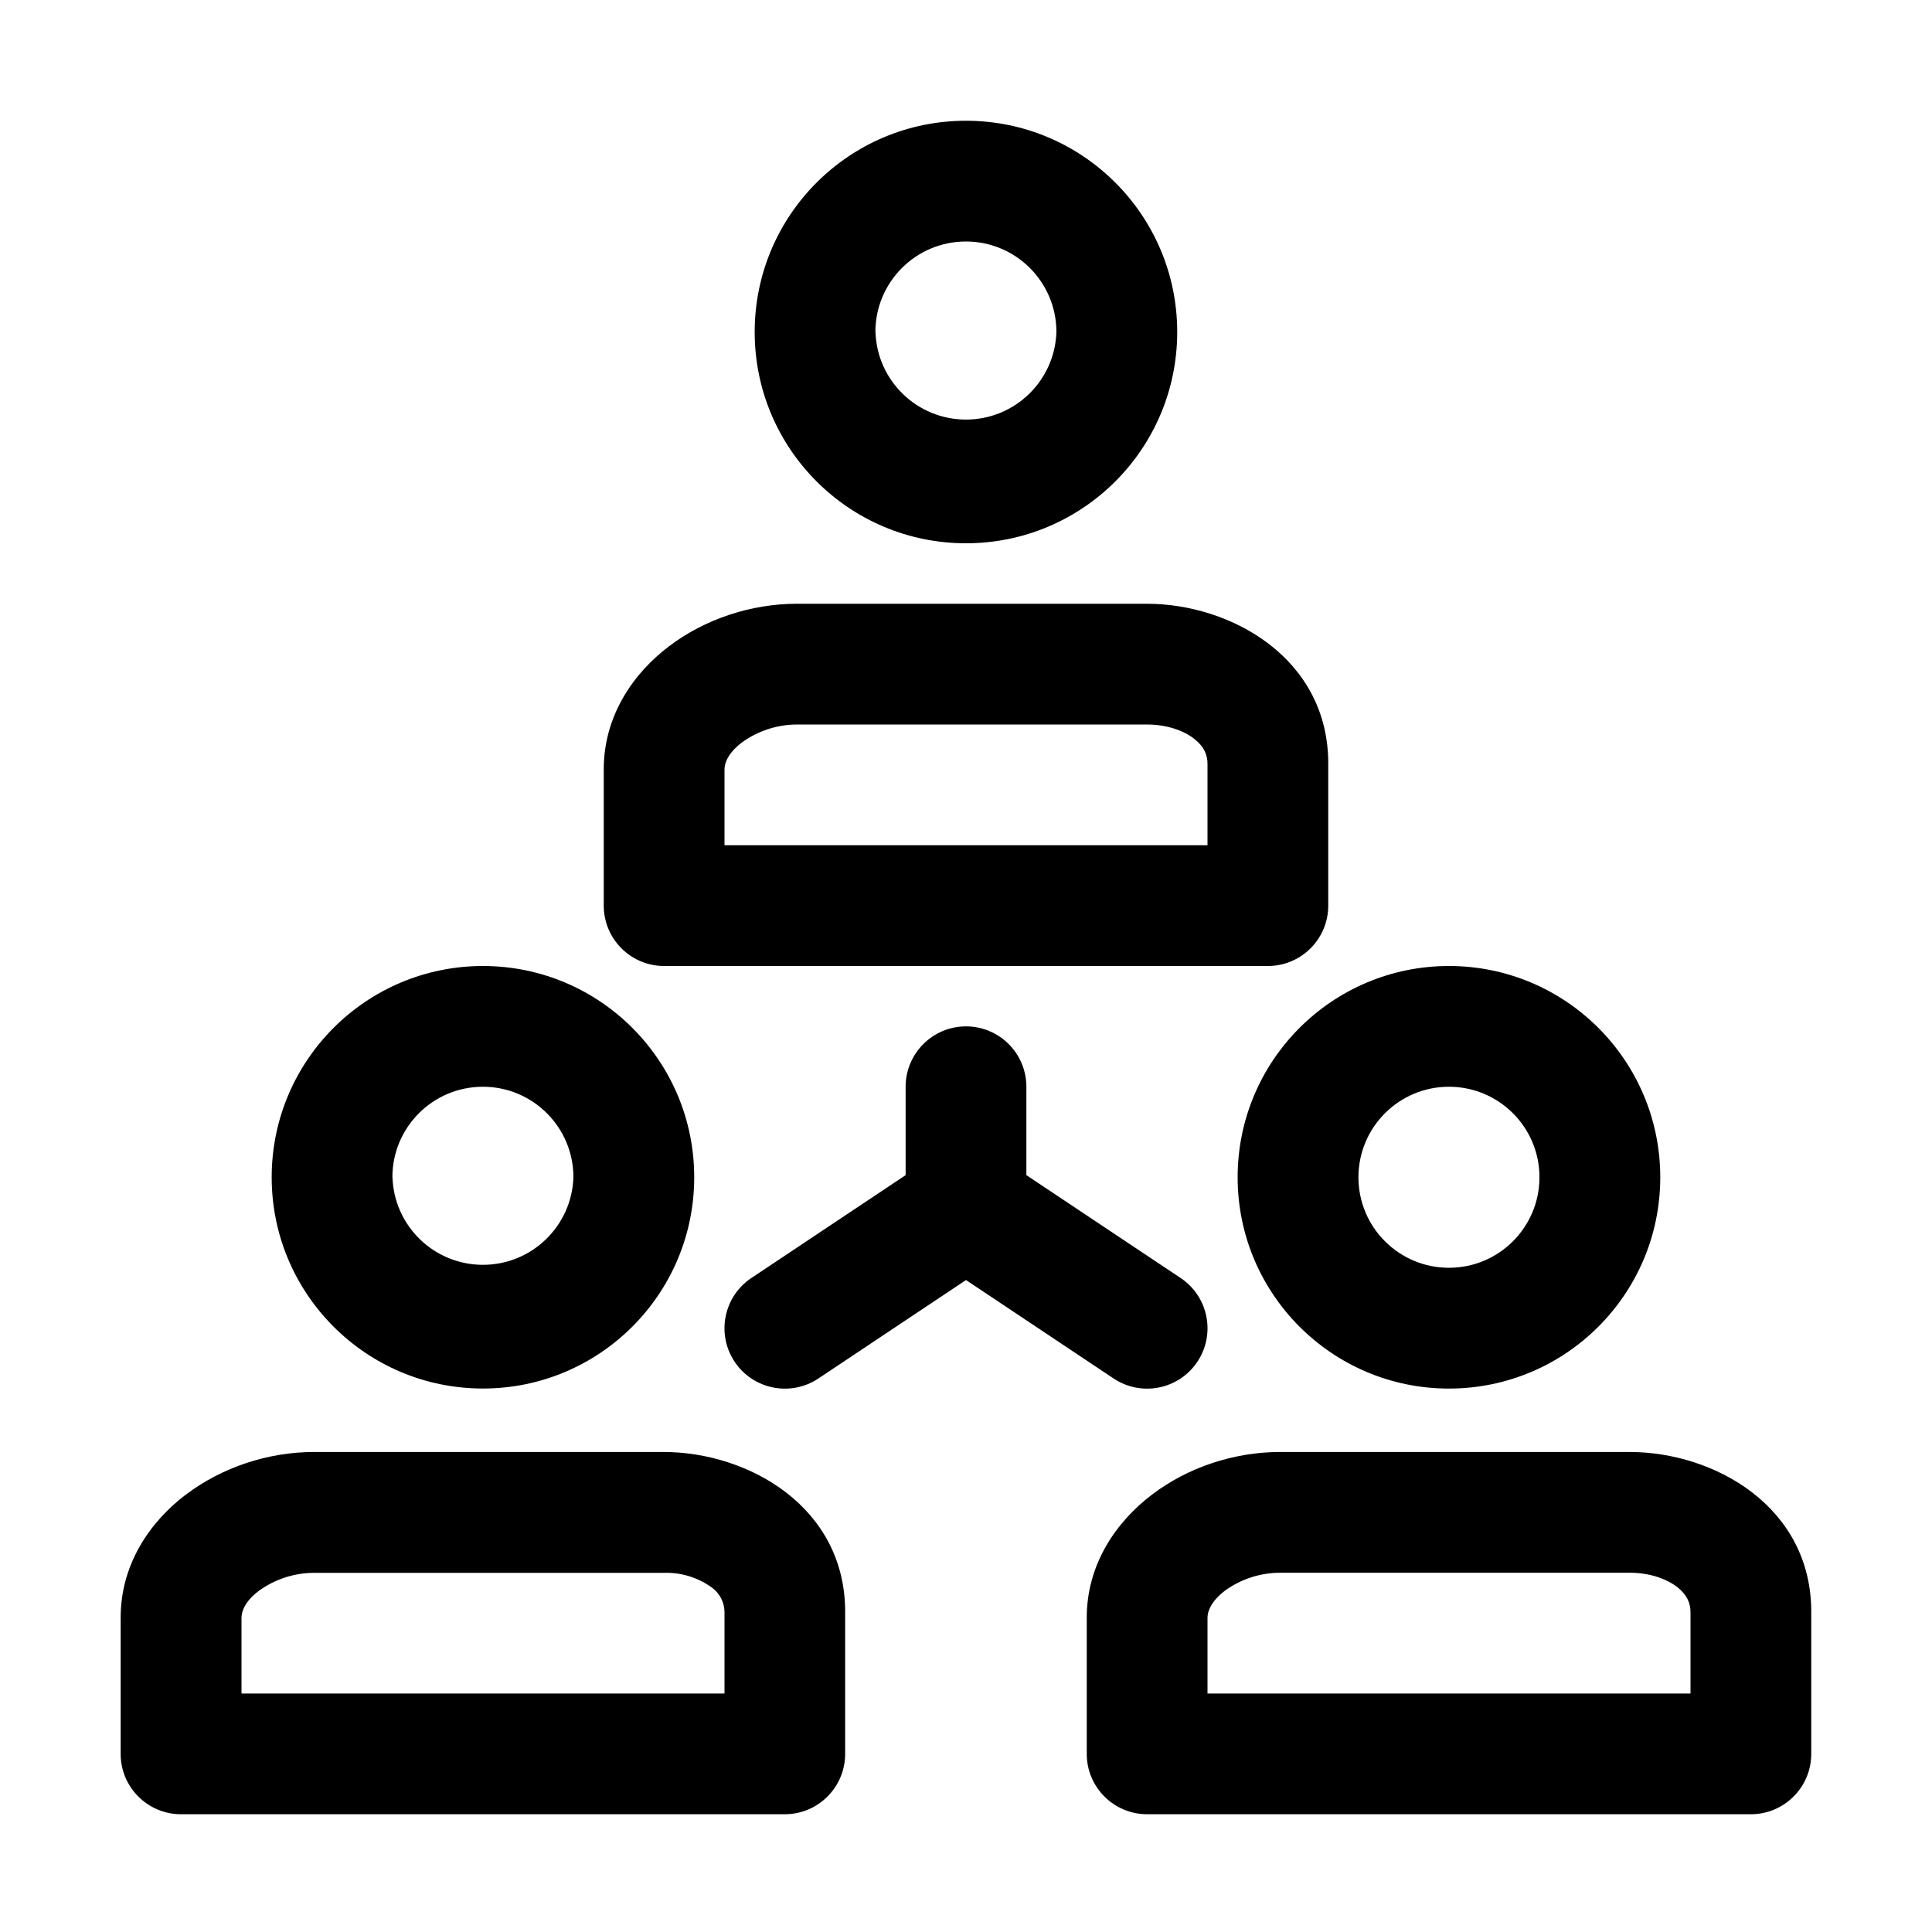
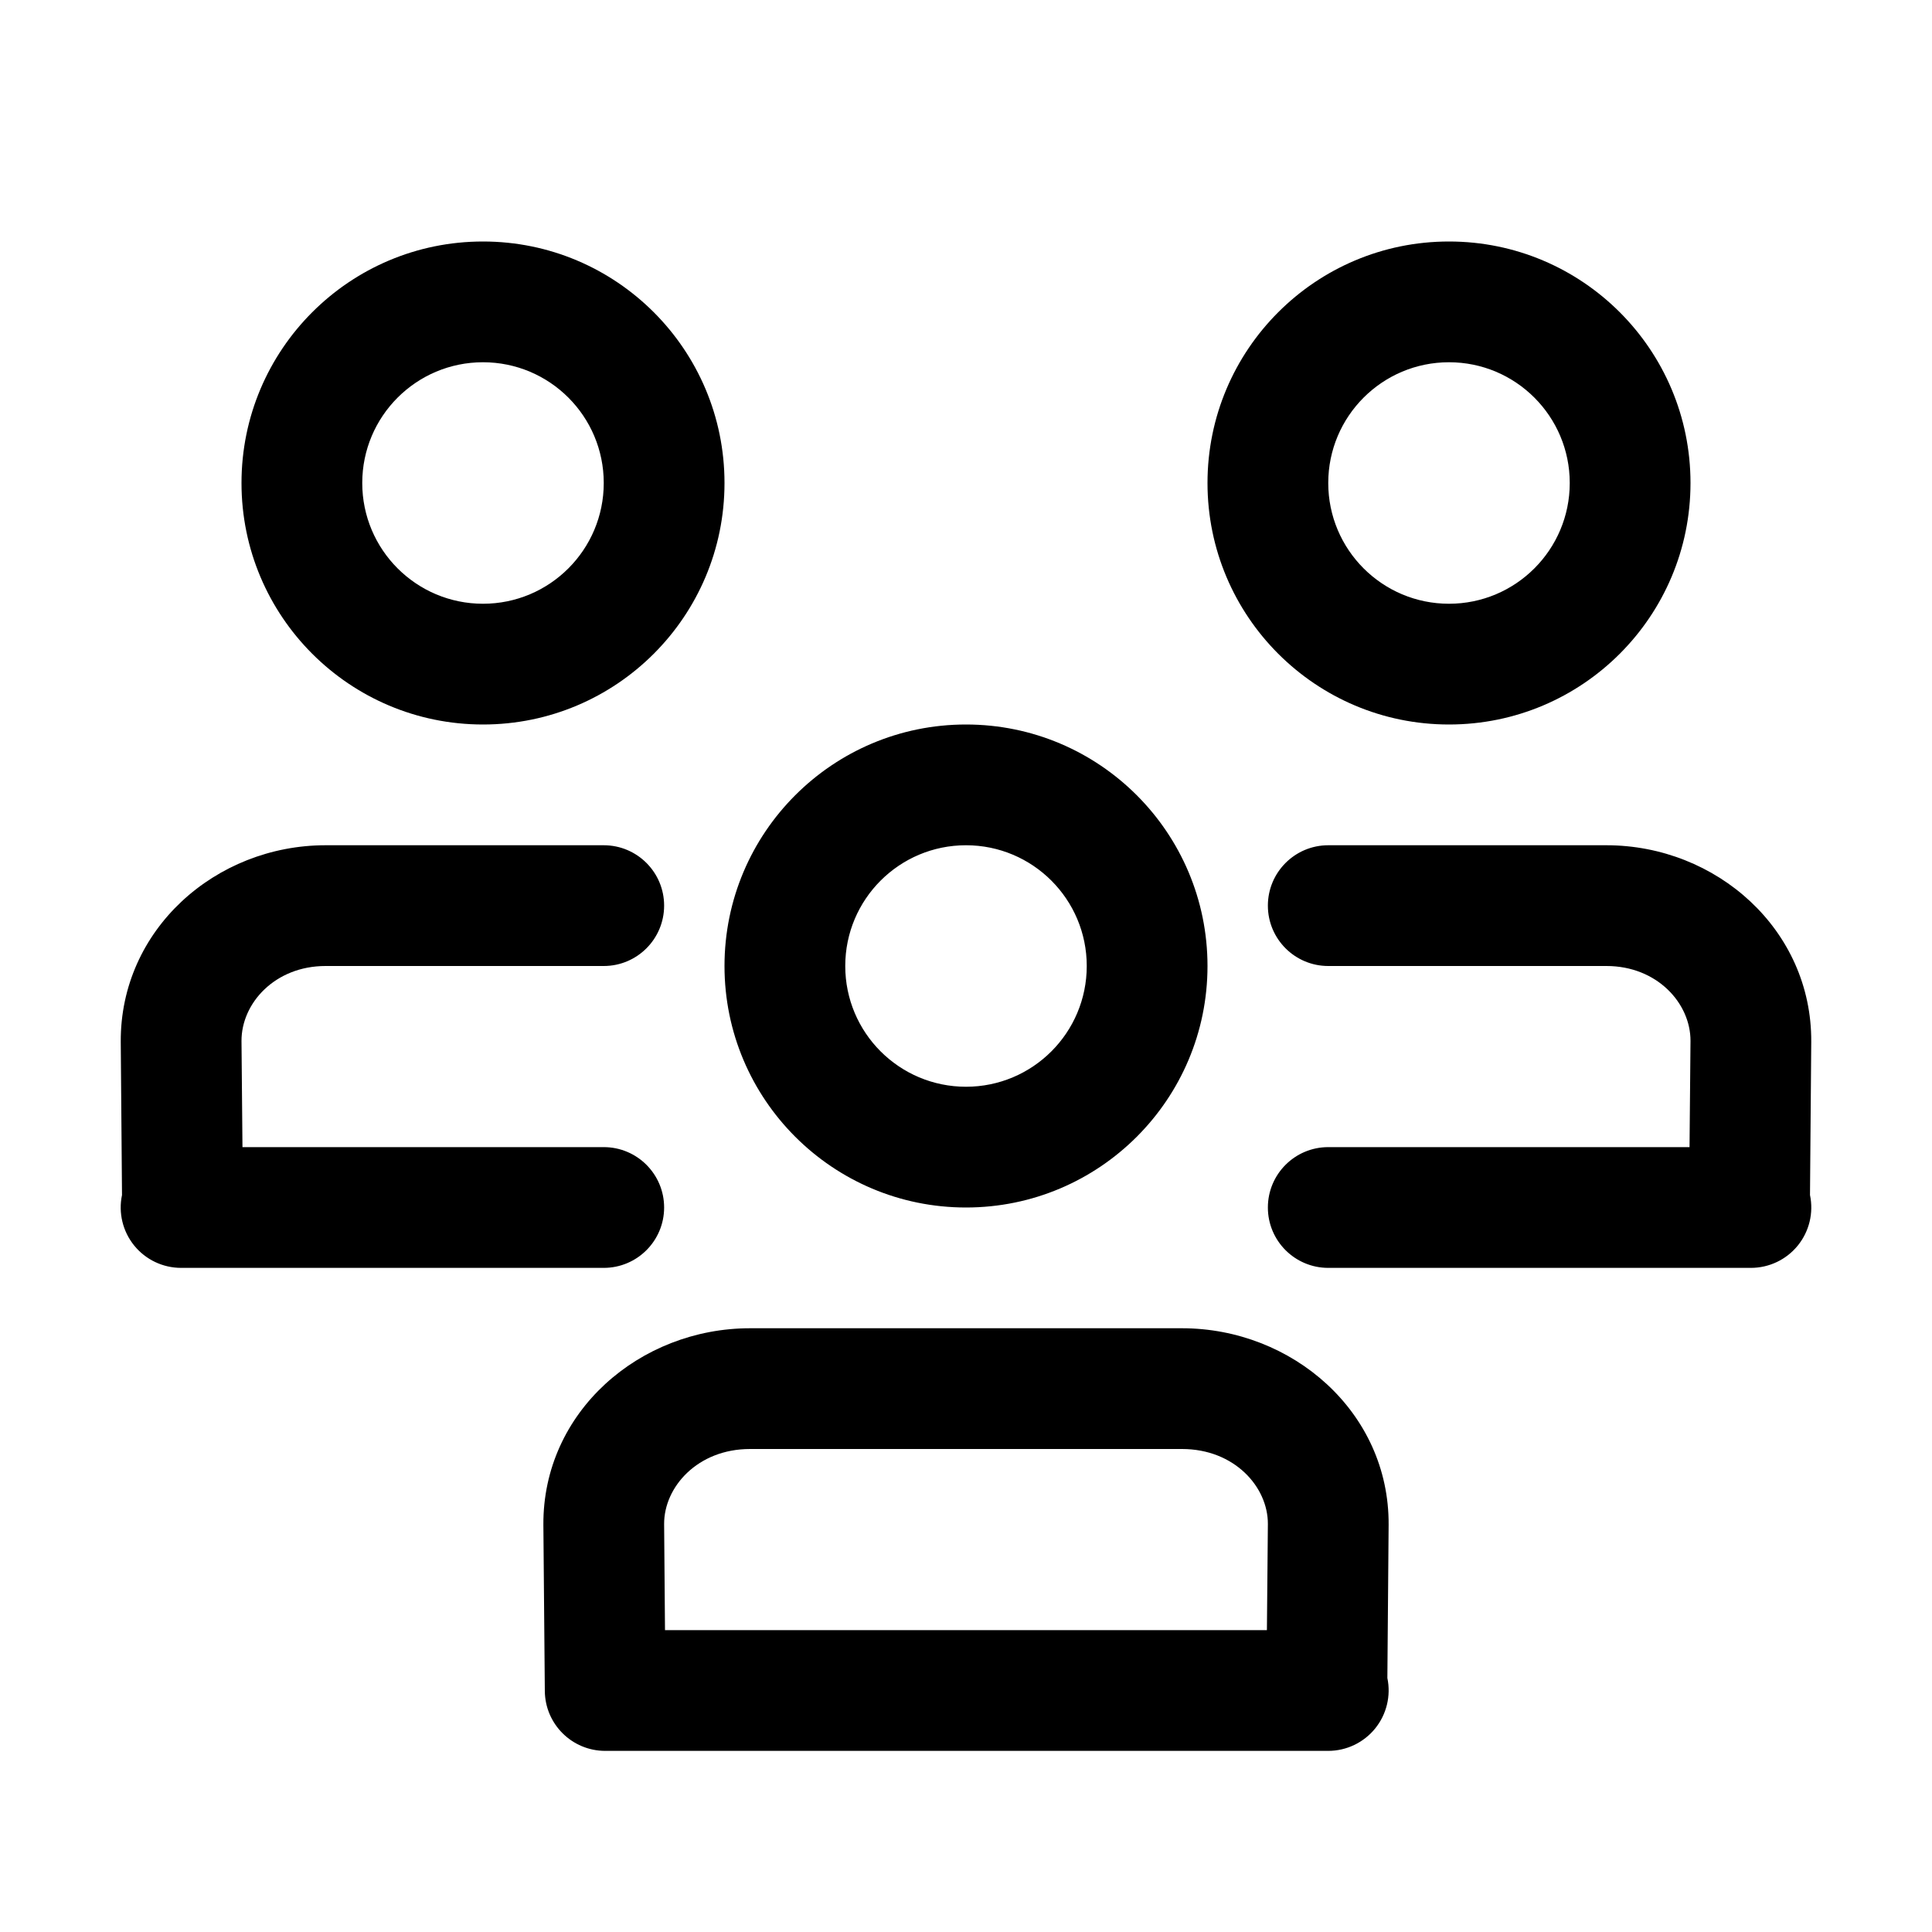
<svg xmlns="http://www.w3.org/2000/svg" width="20" height="20" fill="currentColor" viewBox="0 0 20 20">
-   <path fill-rule="evenodd" d="M10 1.25a2.187 2.187 0 1 0-.001 4.374A2.187 2.187 0 0 0 10 1.25Zm-.938 2.188a.937.937 0 1 1 1.874-.002.937.937 0 0 1-1.873.002ZM5 10a2.187 2.187 0 1 0-.001 4.374A2.187 2.187 0 0 0 5 10Zm-.938 2.188a.937.937 0 1 1 1.874-.002.937.937 0 0 1-1.873.002Zm8.75 0a2.187 2.187 0 1 1 4.375-.001 2.187 2.187 0 0 1-4.375 0ZM15 11.25a.937.937 0 1 0-.001 1.874A.937.937 0 0 0 15 11.25ZM7.5 7.966c0-.063.032-.167.18-.28a.977.977 0 0 1 .57-.186h3.621c.216 0 .39.067.495.151.097.077.135.162.134.259v.84h-5v-.784Zm.75-1.716c-.477 0-.955.16-1.324.44-.369.279-.68.722-.676 1.285v1.4c0 .345.28.625.625.625h6.25c.345 0 .625-.28.625-.625V7.918c.009-1.099-1.002-1.668-1.879-1.668H8.25ZM2.68 16.468c-.148.112-.18.216-.18.28v.783h5v-.84a.316.316 0 0 0-.134-.259.803.803 0 0 0-.495-.15H3.25a.977.977 0 0 0-.57.186Zm-.754-.997c.37-.28.847-.44 1.324-.44h3.62c.877 0 1.888.57 1.879 1.669v1.456c0 .345-.28.625-.625.625h-6.25a.625.625 0 0 1-.625-.625v-1.4c-.004-.563.307-1.006.676-1.285ZM12.5 16.747c0-.063.033-.167.18-.28a.976.976 0 0 1 .57-.186h3.621c.216 0 .39.068.495.151.097.078.135.163.134.259v.84h-5v-.784Zm.75-1.716c-.477 0-.955.16-1.323.44-.37.28-.681.723-.677 1.285v1.4c0 .345.28.625.625.625h6.25c.345 0 .625-.28.625-.625V16.7c.009-1.1-1.002-1.669-1.879-1.669H13.25ZM10 10.625c.345 0 .625.28.625.625v.915l1.597 1.065a.625.625 0 1 1-.694 1.04L10 13.251 8.472 14.27a.625.625 0 1 1-.694-1.04l1.597-1.065v-.915c0-.345.28-.625.625-.625Z" clip-rule="evenodd" />
+   <path fill-rule="evenodd" d="M5 3.75a1.25 1.25 0 1 0 0 2.5 1.25 1.25 0 0 0 0-2.5ZM2.5 5a2.5 2.5 0 1 1 5 0 2.5 2.5 0 0 1-5 0Zm11.25 0a1.25 1.25 0 1 1 2.5 0 1.25 1.25 0 0 1-2.5 0ZM15 2.5a2.5 2.5 0 1 0 0 5 2.5 2.5 0 0 0 0-5ZM8.75 10a1.25 1.25 0 1 1 2.5 0 1.25 1.25 0 0 1-2.5 0ZM10 7.5a2.5 2.5 0 1 0 0 5 2.5 2.5 0 0 0 0-5Zm-3.116 9.375-.009-1.098c-.002-.383.346-.777.889-.777h4.472c.543 0 .891.393.889.777l-.01 1.098h-6.23Zm7.491-1.088-.013 1.584a.626.626 0 0 1-.612.754H6.265a.625.625 0 0 1-.625-.62l-.015-1.72c-.007-1.17.998-2.035 2.139-2.035h4.472c1.14 0 2.146.866 2.139 2.035v.002Zm-1.25-6.412c0-.345.28-.625.625-.625h2.88c1.138 0 2.127.873 2.12 2.035v.002l-.013 1.584a.625.625 0 0 1-.612.754H13.75a.625.625 0 1 1 0-1.25h3.74l.01-1.098c.002-.391-.346-.777-.87-.777h-2.88a.625.625 0 0 1-.625-.625ZM6.25 8.75a.625.625 0 0 1 0 1.25H3.37c-.524 0-.872.386-.87.777l.01 1.098h3.74a.625.625 0 1 1 0 1.25H1.875a.625.625 0 0 1-.612-.754l-.013-1.585c-.007-1.163.982-2.036 2.12-2.036h2.88Z" clip-rule="evenodd" />
</svg>
